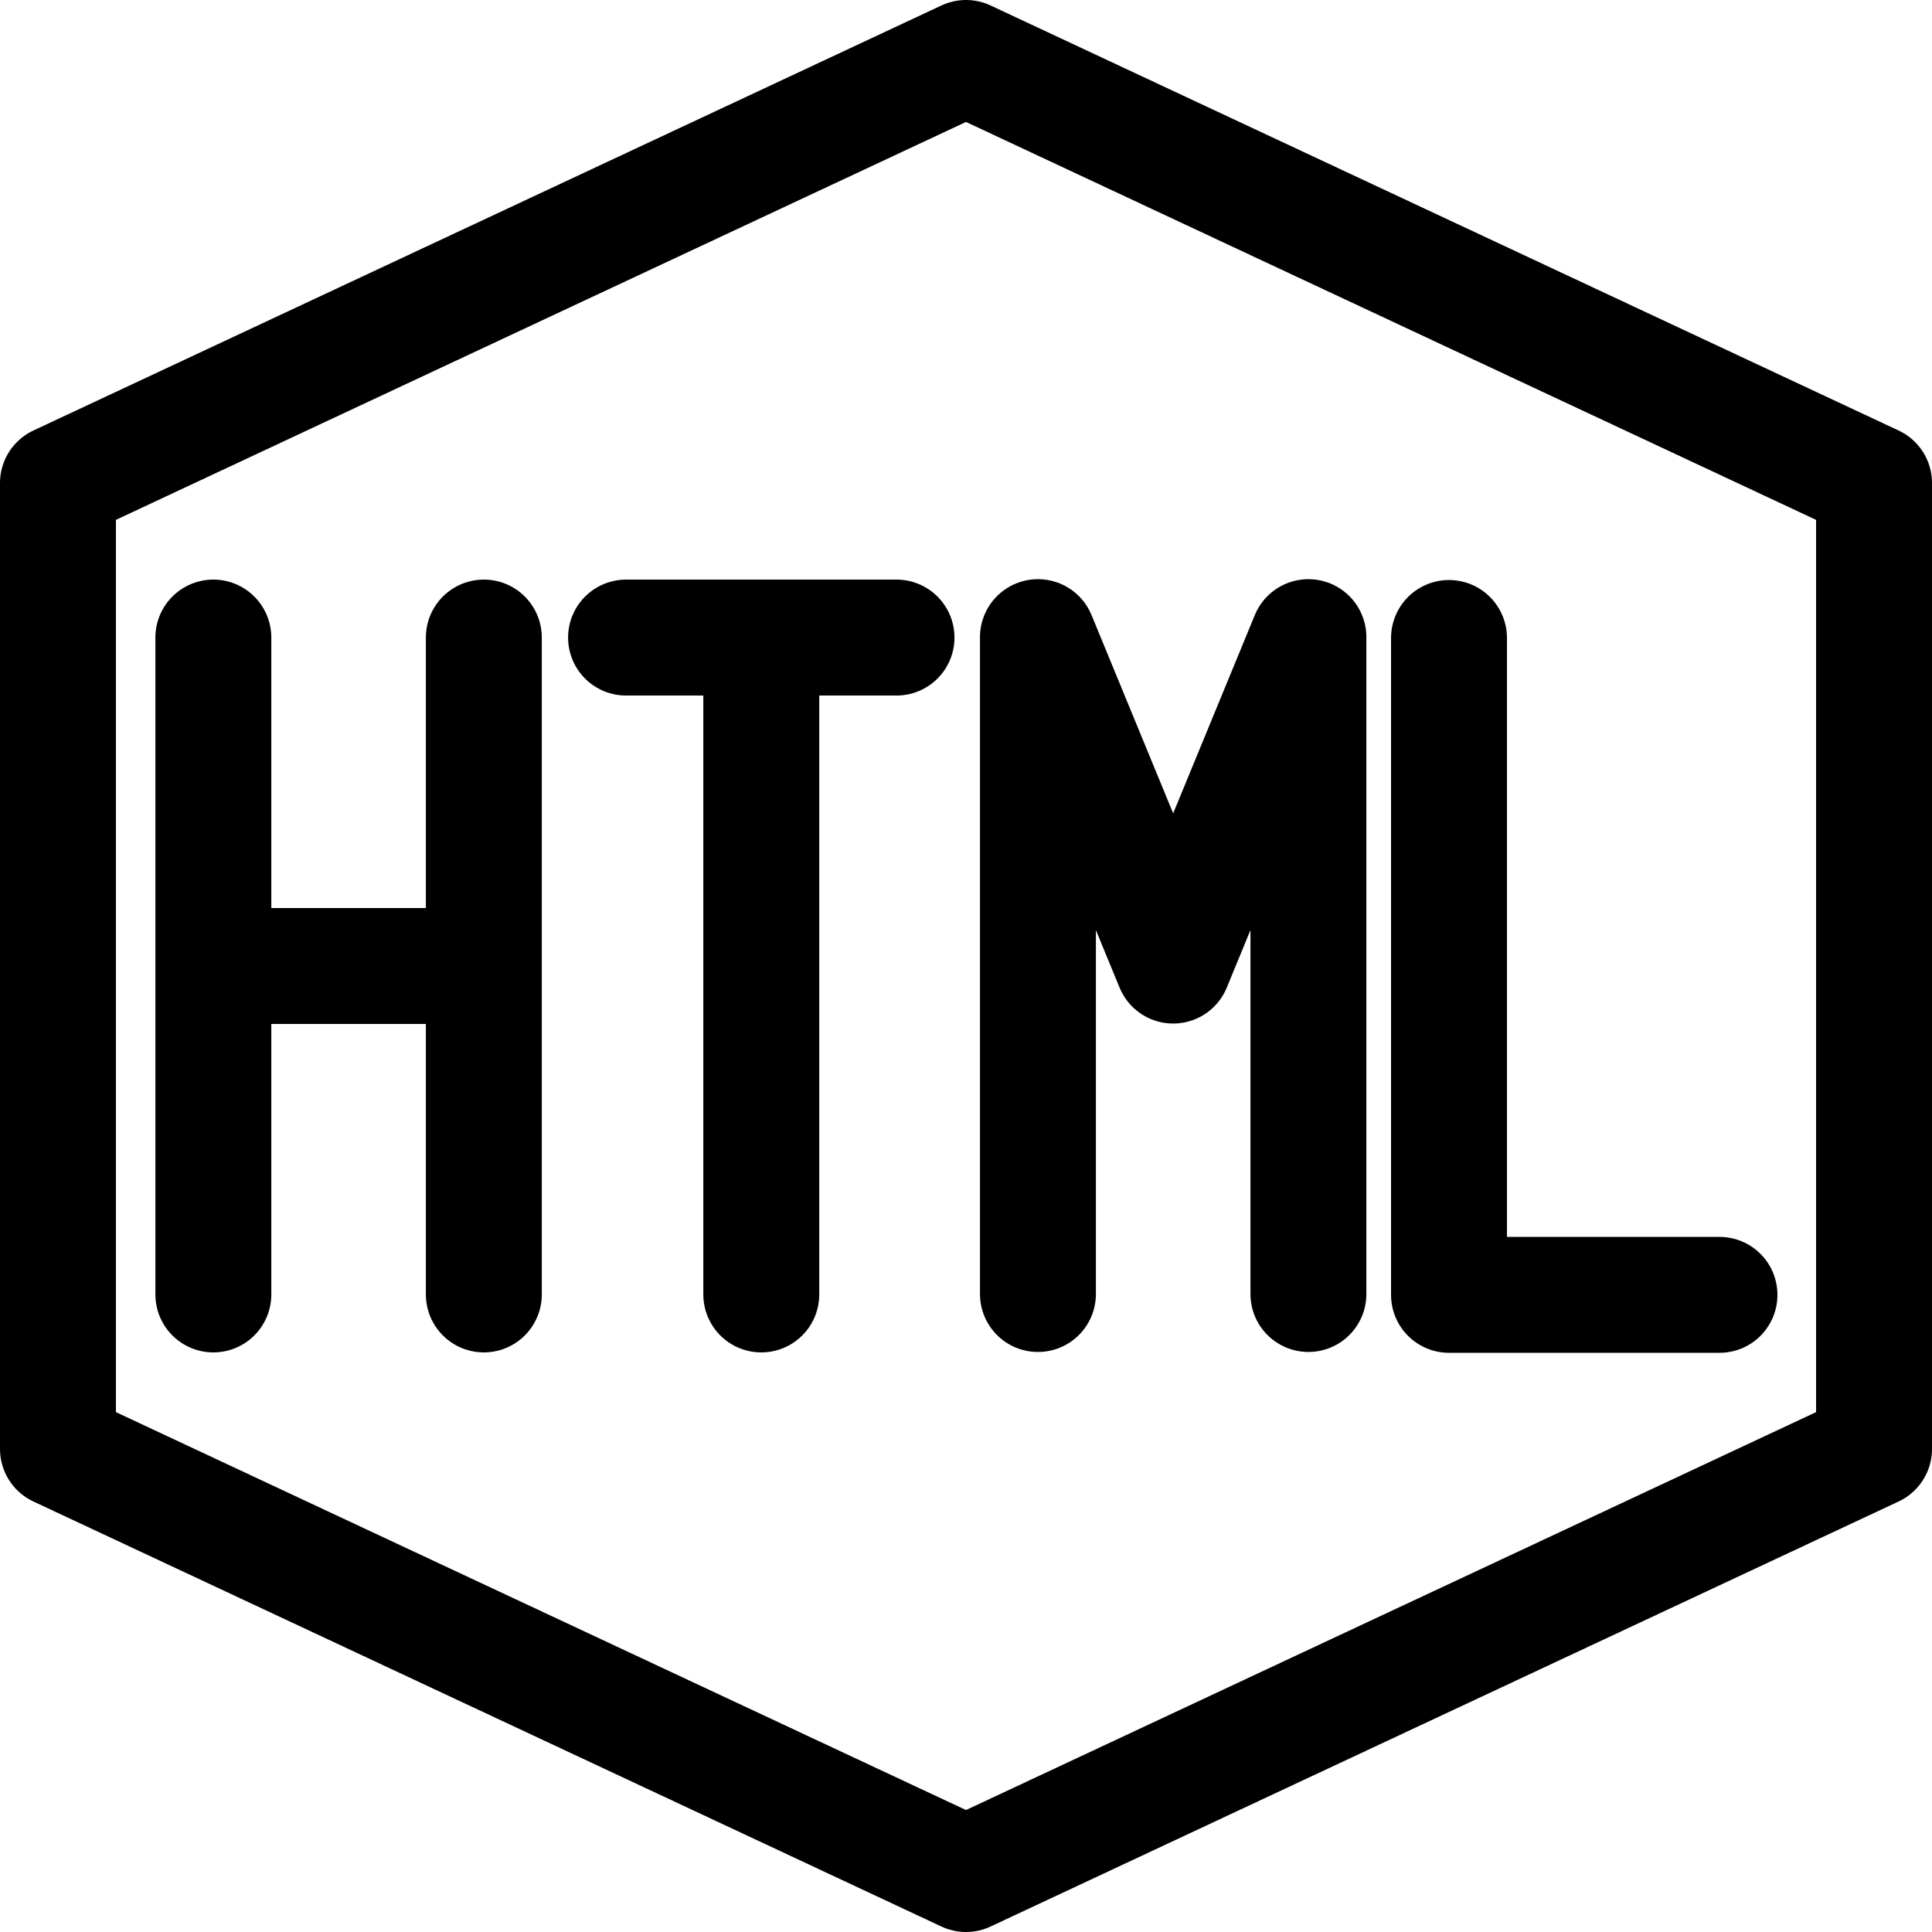
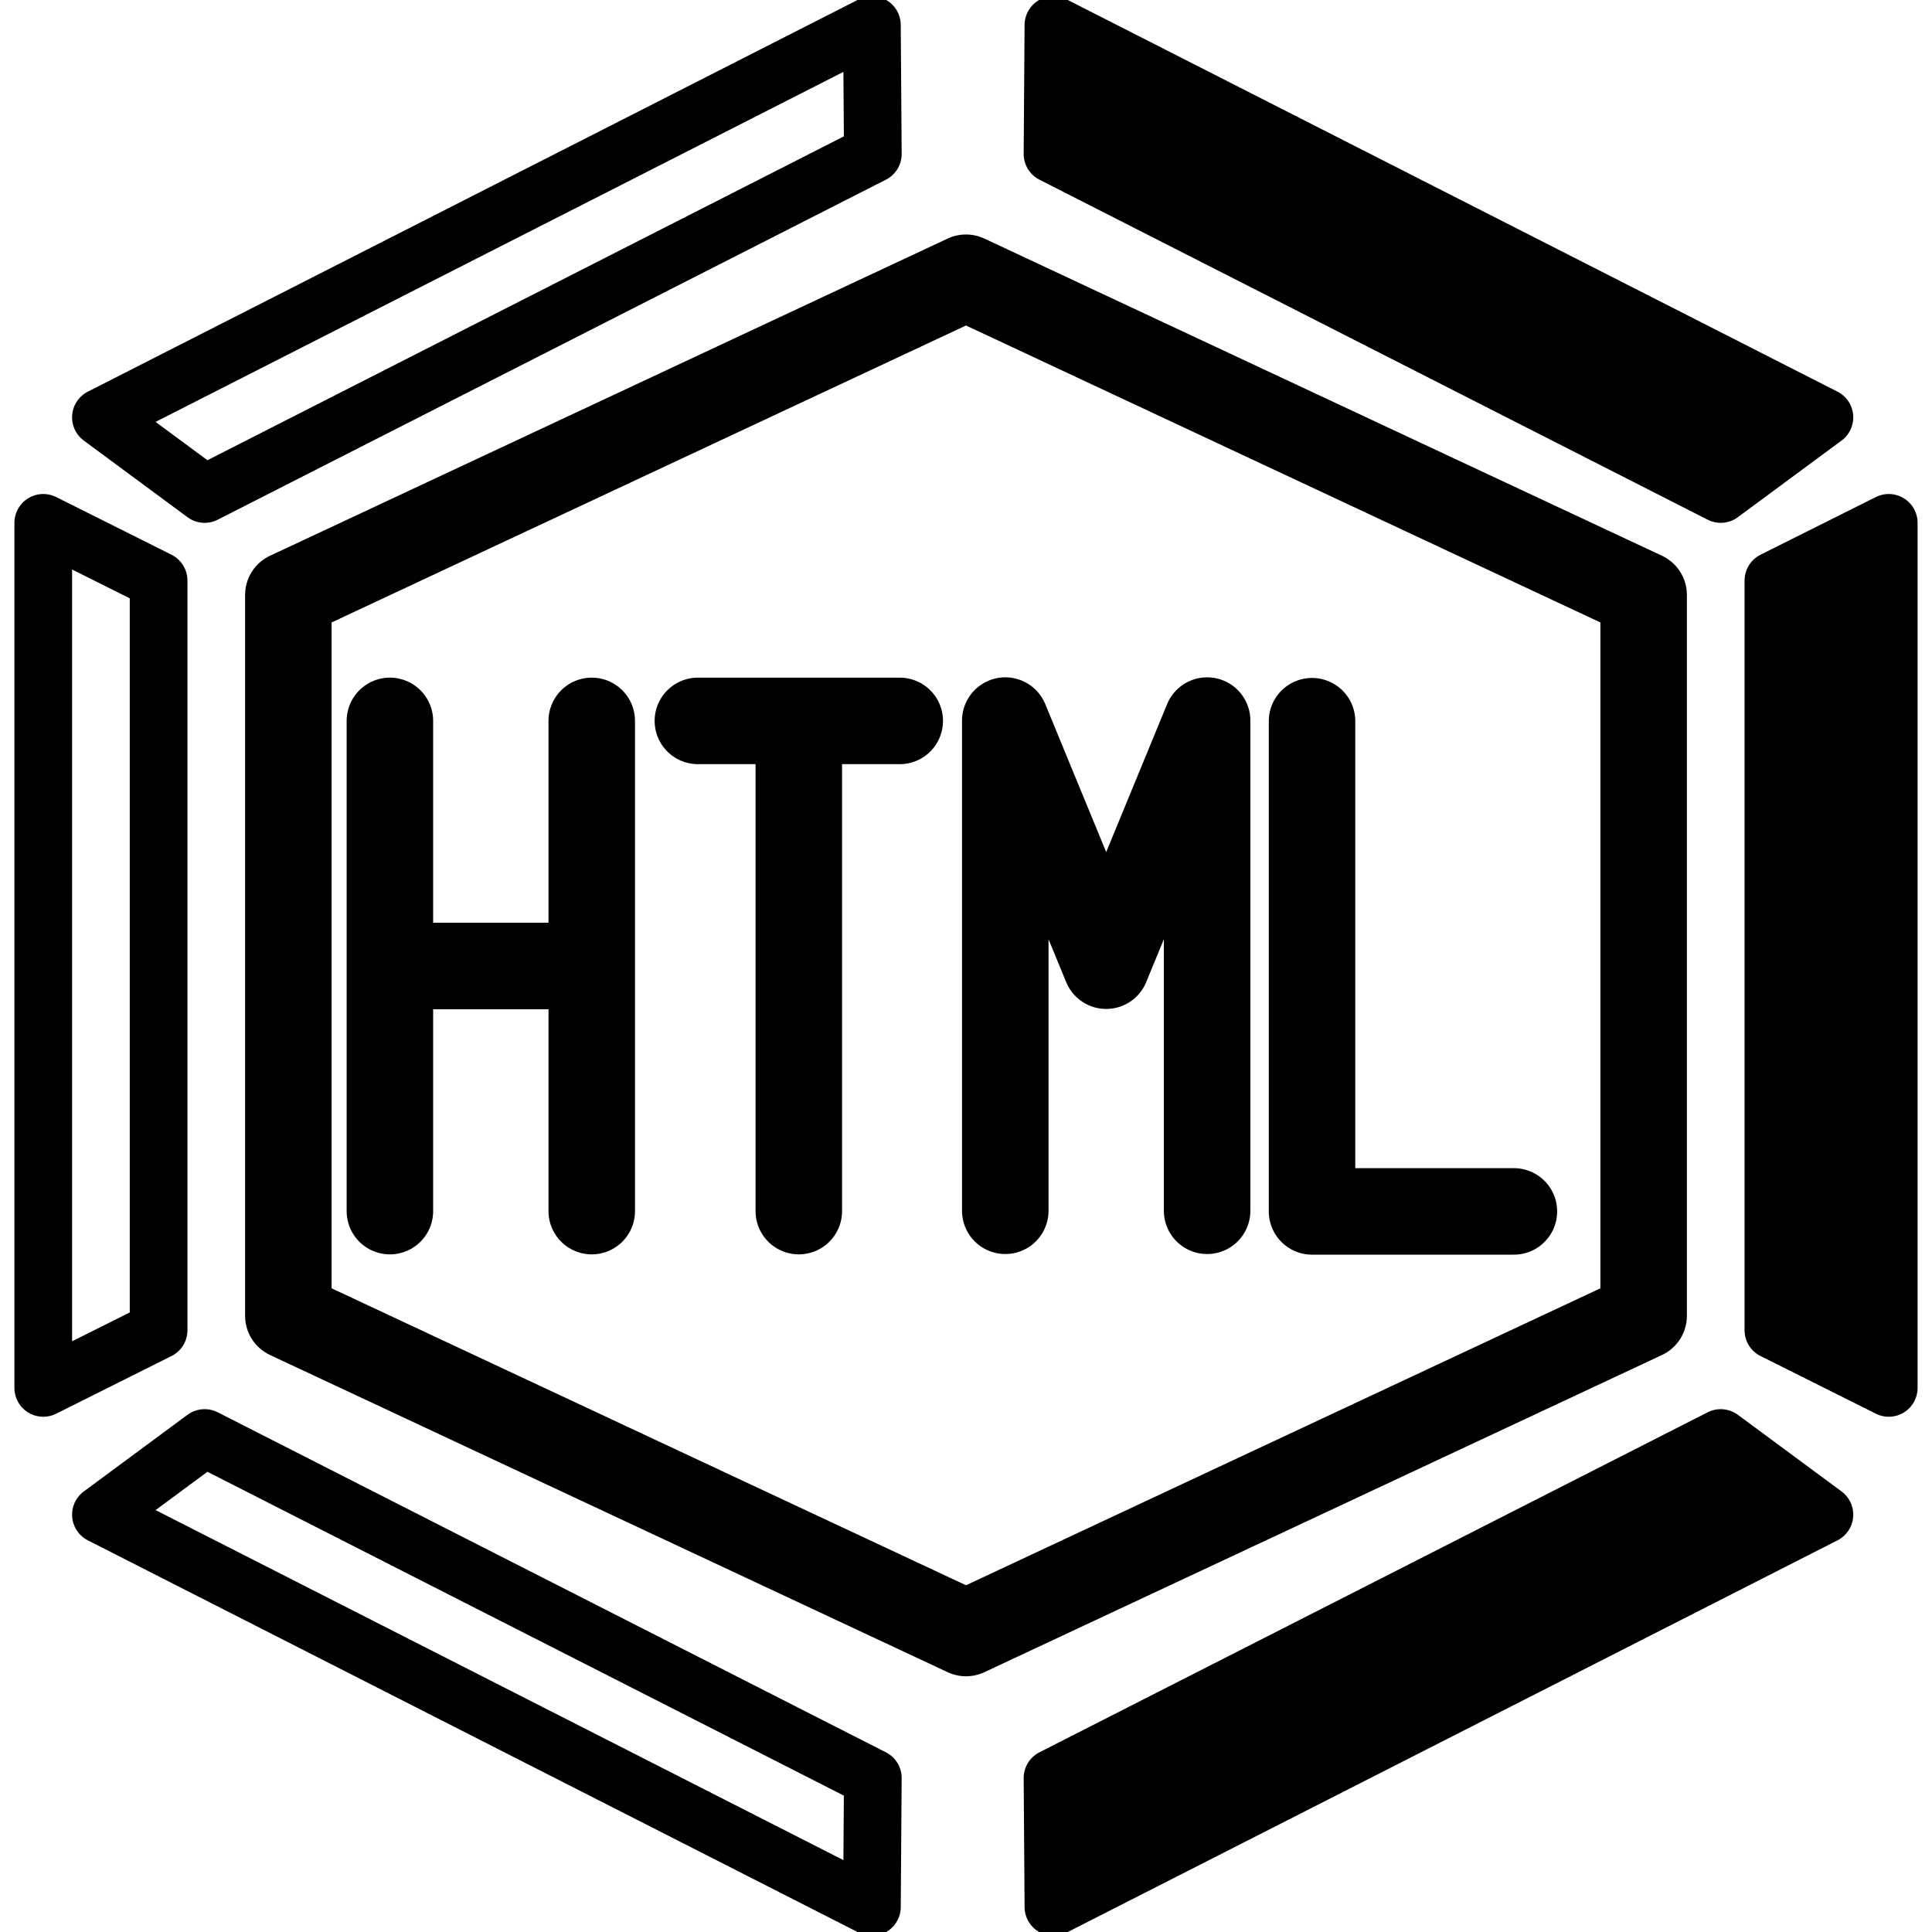
- <svg xmlns="http://www.w3.org/2000/svg" width="500" height="500" viewBox="0 0 132.292 132.292" version="1.1" id="svg8">
+ <svg xmlns="http://www.w3.org/2000/svg" width="670" height="670" viewBox="0 0 177.271 177.271" version="1.1" id="svg8">
  <defs id="defs2" />
-   <g id="layer1" transform="translate(0,-164.7083)">
-     <path style="fill:none;stroke:#000000;stroke-width:7.938;stroke-linecap:butt;stroke-linejoin:round;stroke-miterlimit:4;stroke-dasharray:none;stroke-opacity:1" d="m 3.969,197.781 62.177,-29.104 62.177,29.104 v 66.146 L 66.146,293.031 3.969,263.927 Z" id="path10" />
-     <path style="fill:none;stroke:#000000;stroke-width:0.265px;stroke-linecap:butt;stroke-linejoin:miter;stroke-opacity:1" d="M 66.146,230.854 Z" id="path1386" />
-     <path id="path823" style="fill:none;stroke:#000000;stroke-width:7.938;stroke-linecap:round;stroke-linejoin:miter;stroke-miterlimit:4;stroke-dasharray:none;stroke-opacity:1" d="m 14.609,230.854 h 18.521 m 0,-22.49 v 22.49 22.49 m -18.521,0 v -22.49 -22.49" />
-     <path id="path818" style="fill:none;stroke:#000000;stroke-width:7.938;stroke-linecap:round;stroke-linejoin:miter;stroke-miterlimit:4;stroke-dasharray:none;stroke-opacity:1" d="m 42.868,208.365 h 9.26 9.26 m -9.26,44.979 v -44.979" />
-     <path style="fill:none;stroke:#000000;stroke-width:7.937;stroke-linecap:round;stroke-linejoin:round;stroke-miterlimit:4;stroke-dasharray:none;stroke-opacity:1" d="M 71.072,253.315 V 208.335 l 9.26,22.49 9.26,-22.49 v 44.979" id="path821" />
-     <path style="fill:none;stroke:#000000;stroke-width:7.937;stroke-linecap:round;stroke-linejoin:round;stroke-miterlimit:4;stroke-dasharray:none;stroke-opacity:1" d="M 99.219,208.393 V 253.372 H 117.74" id="path5532" />
+   <g id="layer1" transform="translate(0,-119.7292)">
+     <path style="fill:none;stroke:#000000;stroke-width:7.938;stroke-linecap:butt;stroke-linejoin:round;stroke-miterlimit:4;stroke-dasharray:none;stroke-opacity:1" d="m 26.458,174.317 62.177,-29.104 62.177,29.104 v 66.146 L 88.635,269.567 26.458,240.463 Z" id="path10" />
+     <path style="fill:none;stroke:#000000;stroke-width:0.265px;stroke-linecap:butt;stroke-linejoin:miter;stroke-opacity:1" d="M 62.177,233.849 Z" id="path1386" />
+     <path style="fill:#000000;stroke:#000000;stroke-width:5.292;stroke-linecap:round;stroke-linejoin:round;stroke-miterlimit:4;stroke-dasharray:none;stroke-opacity:1" d="m 162.719,172.995 10.583,-5.292 v 79.375 l -10.583,-5.292 z" id="path831" />
+     <path style="fill:none;stroke:#000000;stroke-width:5.292;stroke-linecap:round;stroke-linejoin:round;stroke-miterlimit:4;stroke-dasharray:none;stroke-opacity:1" d="m 14.552,241.786 -10.583,5.292 v -79.375 l 10.583,5.292 z" id="path831-6" />
+     <path style="fill:none;stroke:#000000;stroke-width:5.292;stroke-linecap:round;stroke-linejoin:round;stroke-miterlimit:4;stroke-dasharray:none;stroke-opacity:1" d="m 80.086,133.858 -0.084,-11.832 -70.743,35.998 9.516,7.032 z" id="path831-6-7-5" />
+     <path style="fill:#000000;stroke:#000000;stroke-width:5.292;stroke-linecap:round;stroke-linejoin:round;stroke-miterlimit:4;stroke-dasharray:none;stroke-opacity:1" d="m 96.573,133.858 0.084,-11.832 70.743,35.998 -9.516,7.032 z" id="path831-6-7-5-6" />
+     <path style="fill:#000000;stroke:#000000;stroke-width:5.292;stroke-linecap:round;stroke-linejoin:round;stroke-miterlimit:4;stroke-dasharray:none;stroke-opacity:1" d="m 96.573,282.871 0.084,11.832 70.743,-35.998 -9.516,-7.032 z" id="path831-6-7-5-5" />
+     <path style="fill:none;stroke:#000000;stroke-width:5.292;stroke-linecap:round;stroke-linejoin:round;stroke-miterlimit:4;stroke-dasharray:none;stroke-opacity:1" d="m 80.086,282.871 -0.084,11.832 -70.742,-35.998 9.516,-7.032 z" id="path831-6-7-5-5-1" />
+     <path id="path823" style="fill:none;stroke:#000000;stroke-width:7.938;stroke-linecap:round;stroke-linejoin:miter;stroke-miterlimit:4;stroke-dasharray:none;stroke-opacity:1" d="m 35.775,208.365 h 18.521 m 0,-22.49 v 22.49 22.49 m -18.521,0 v -22.49 -22.49" />
+     <path id="path818" style="fill:none;stroke:#000000;stroke-width:7.938;stroke-linecap:round;stroke-linejoin:miter;stroke-miterlimit:4;stroke-dasharray:none;stroke-opacity:1" d="m 64.035,185.875 h 9.26 9.26 m -9.26,44.979 v -44.979" />
+     <path style="fill:none;stroke:#000000;stroke-width:7.937;stroke-linecap:round;stroke-linejoin:round;stroke-miterlimit:4;stroke-dasharray:none;stroke-opacity:1" d="m 92.239,230.825 v -44.979 l 9.26,22.49 9.26,-22.49 v 44.979" id="path821" />
+     <path style="fill:none;stroke:#000000;stroke-width:7.937;stroke-linecap:round;stroke-linejoin:round;stroke-miterlimit:4;stroke-dasharray:none;stroke-opacity:1" d="m 120.386,185.903 v 44.979 h 18.521" id="path5532" />
  </g>
</svg>
